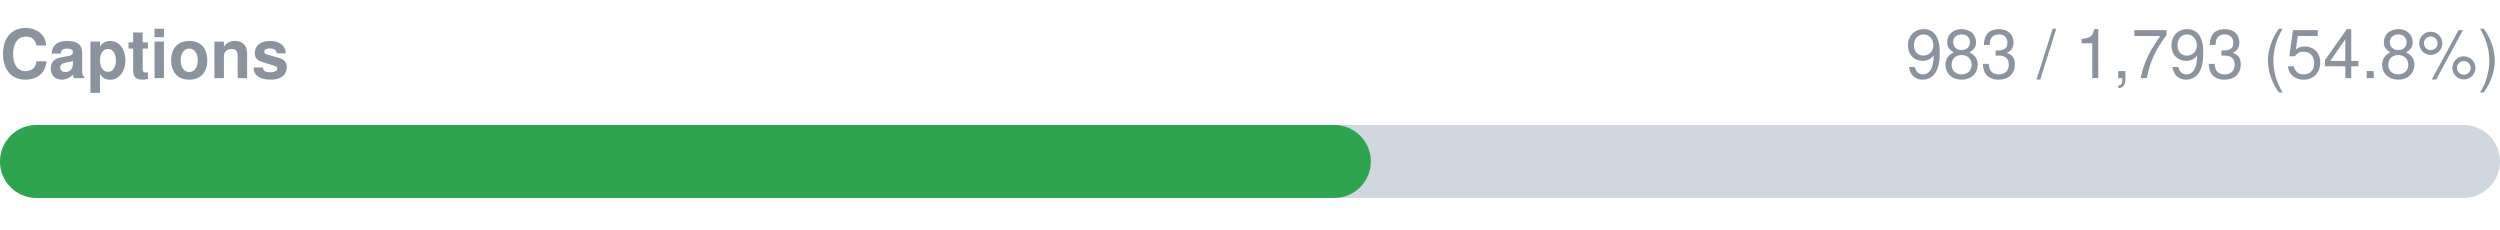
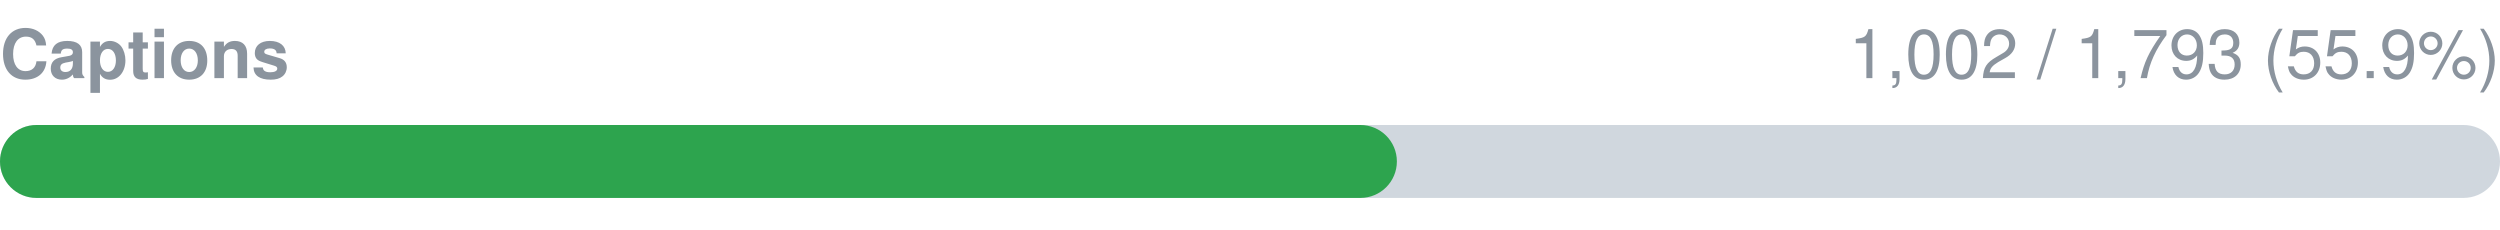
<svg xmlns="http://www.w3.org/2000/svg" width="480" height="44" viewBox="0 0 480 44" role="img">
  <text x="0" y="15" font-family="-apple-system,Segoe UI,Helvetica,Arial,sans-serif" font-size="13" font-weight="600" fill="#8b949e">Captions</text>
-   <text x="480" y="15" font-family="-apple-system,Segoe UI,Helvetica,Arial,sans-serif" font-size="13" text-anchor="end" fill="#8b949e">983 / 1,793 (54.8%)</text>
+   <text x="480" y="15" font-family="-apple-system,Segoe UI,Helvetica,Arial,sans-serif" font-size="13" text-anchor="end" fill="#8b949e">1,002 / 1,793 (55.9%)</text>
  <rect x="0" y="24" width="480" height="14" rx="7" fill="#d0d7de" />
-   <rect x="0" y="24" width="263.2" height="14" rx="7" fill="#2da44e" />
+   <rect x="0" y="24" width="268.2" height="14" rx="7" fill="#2da44e" />
</svg>
